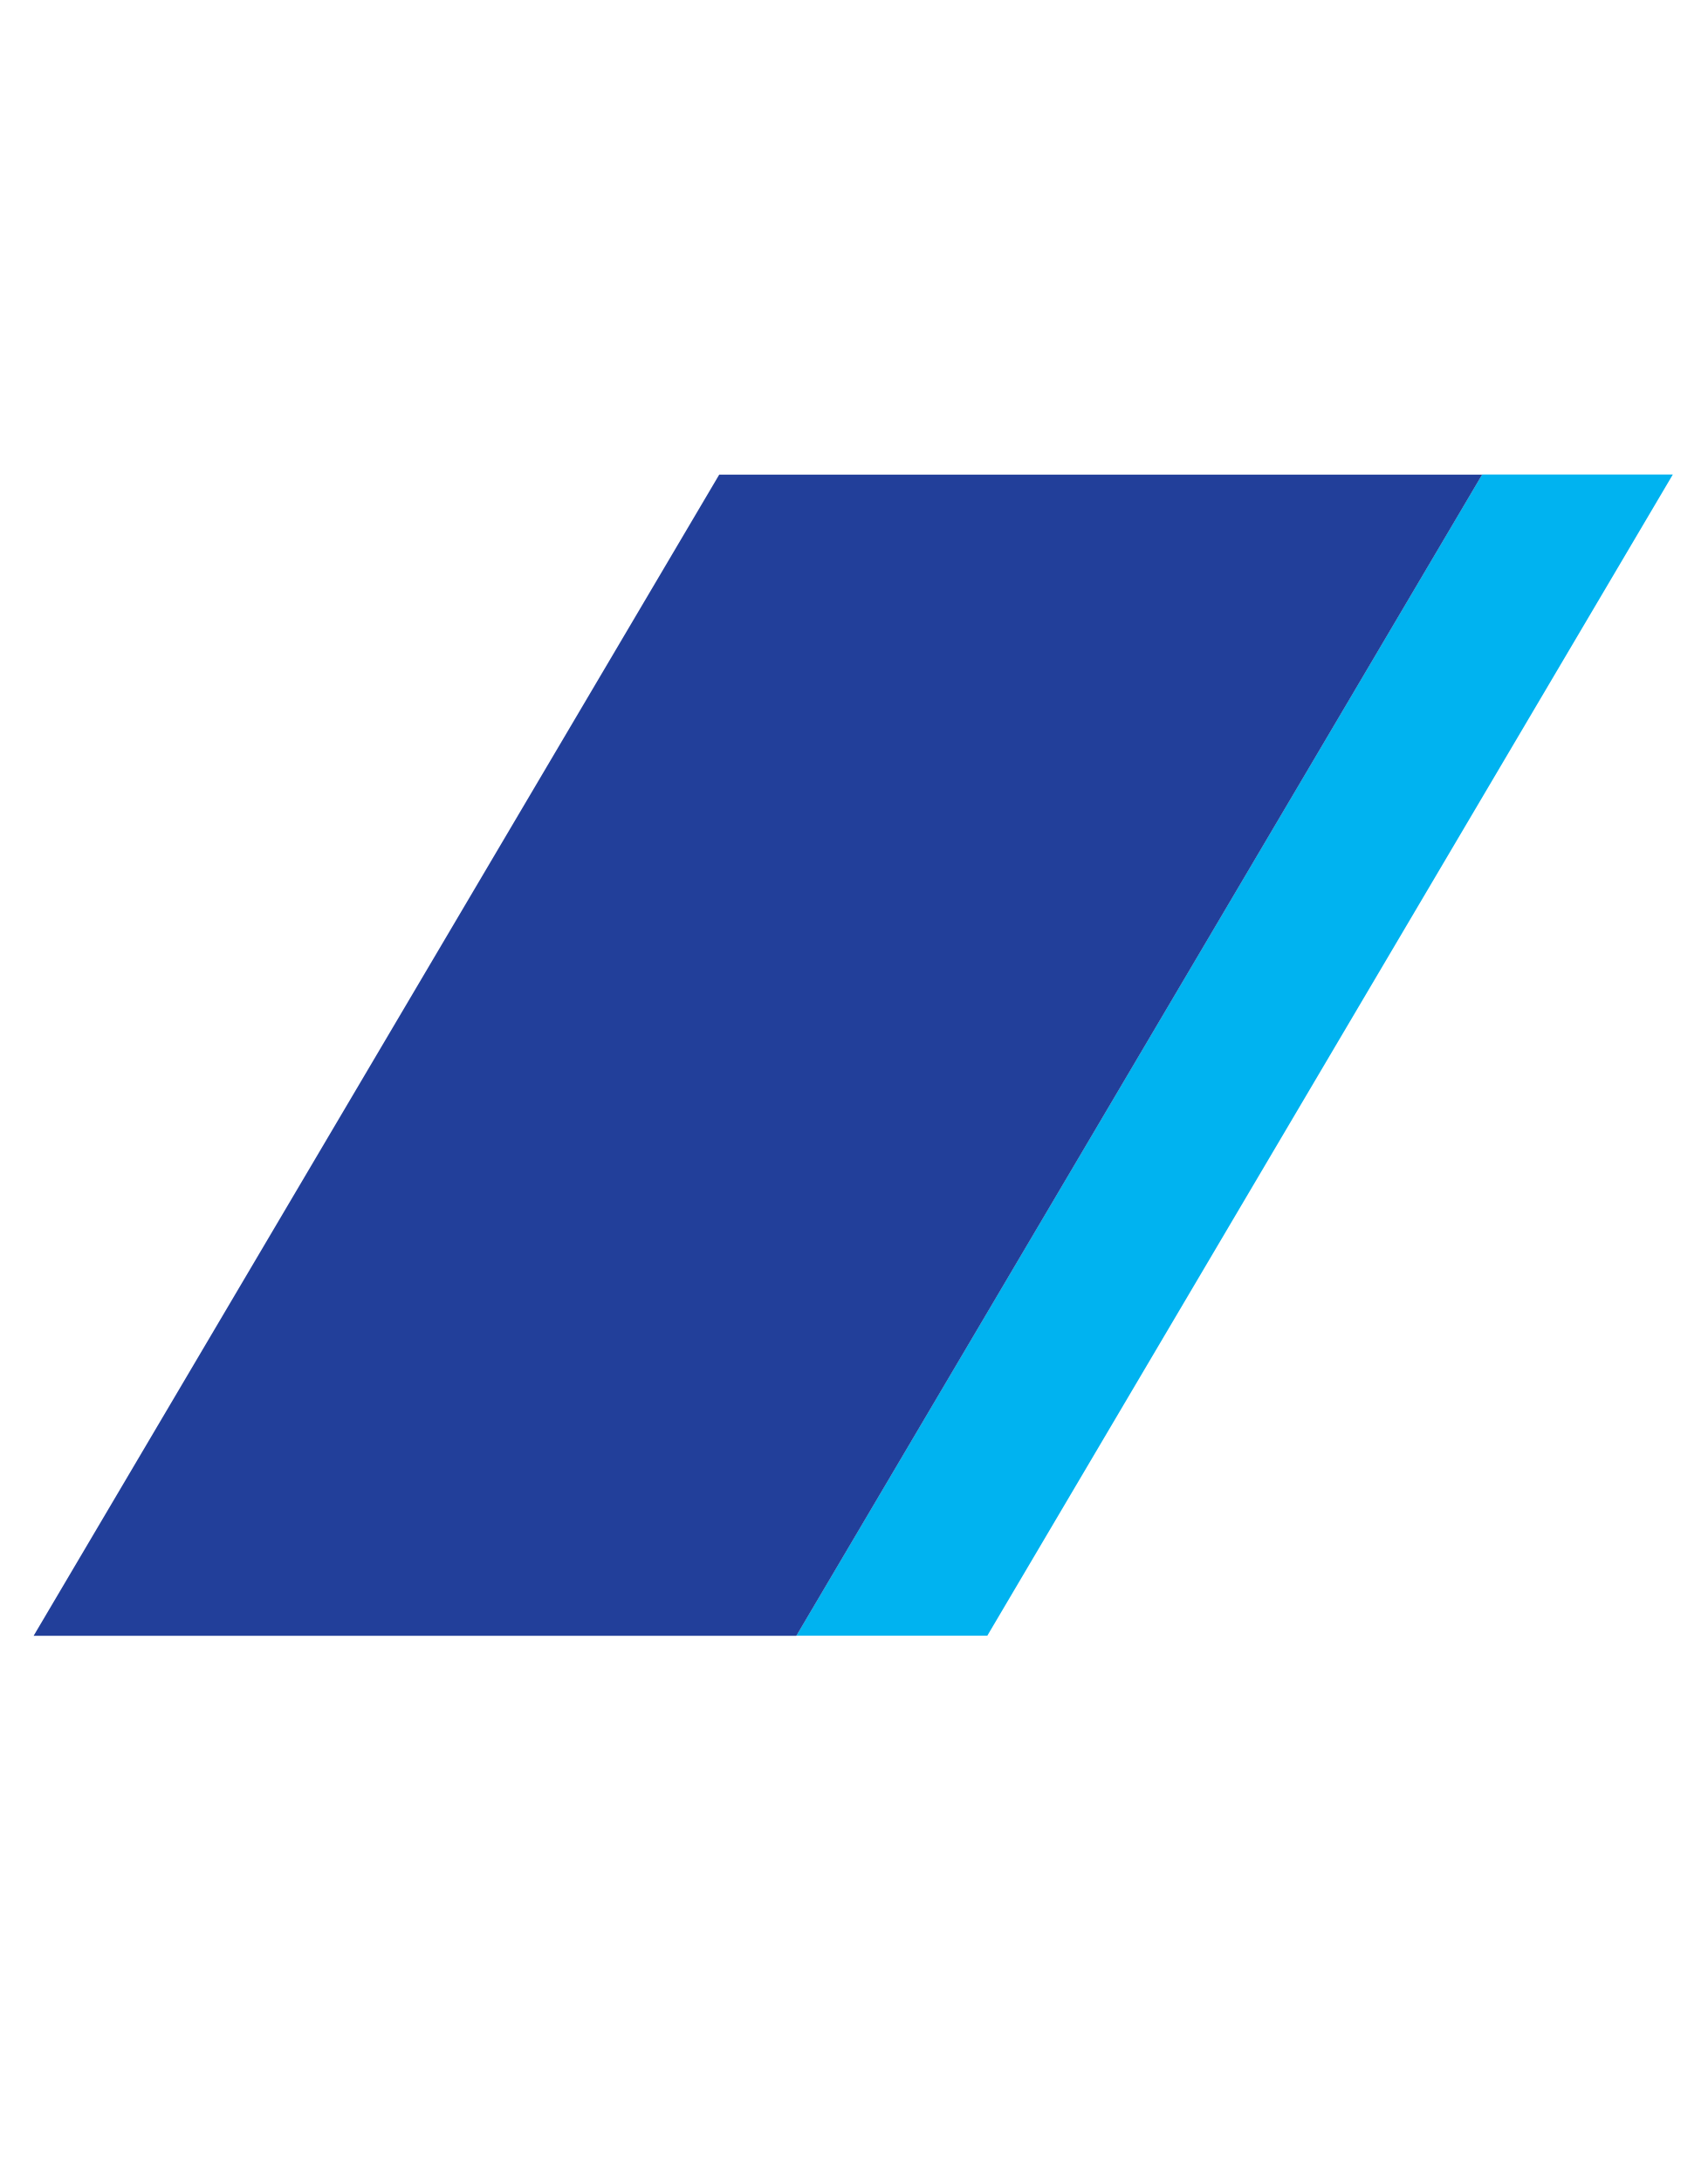
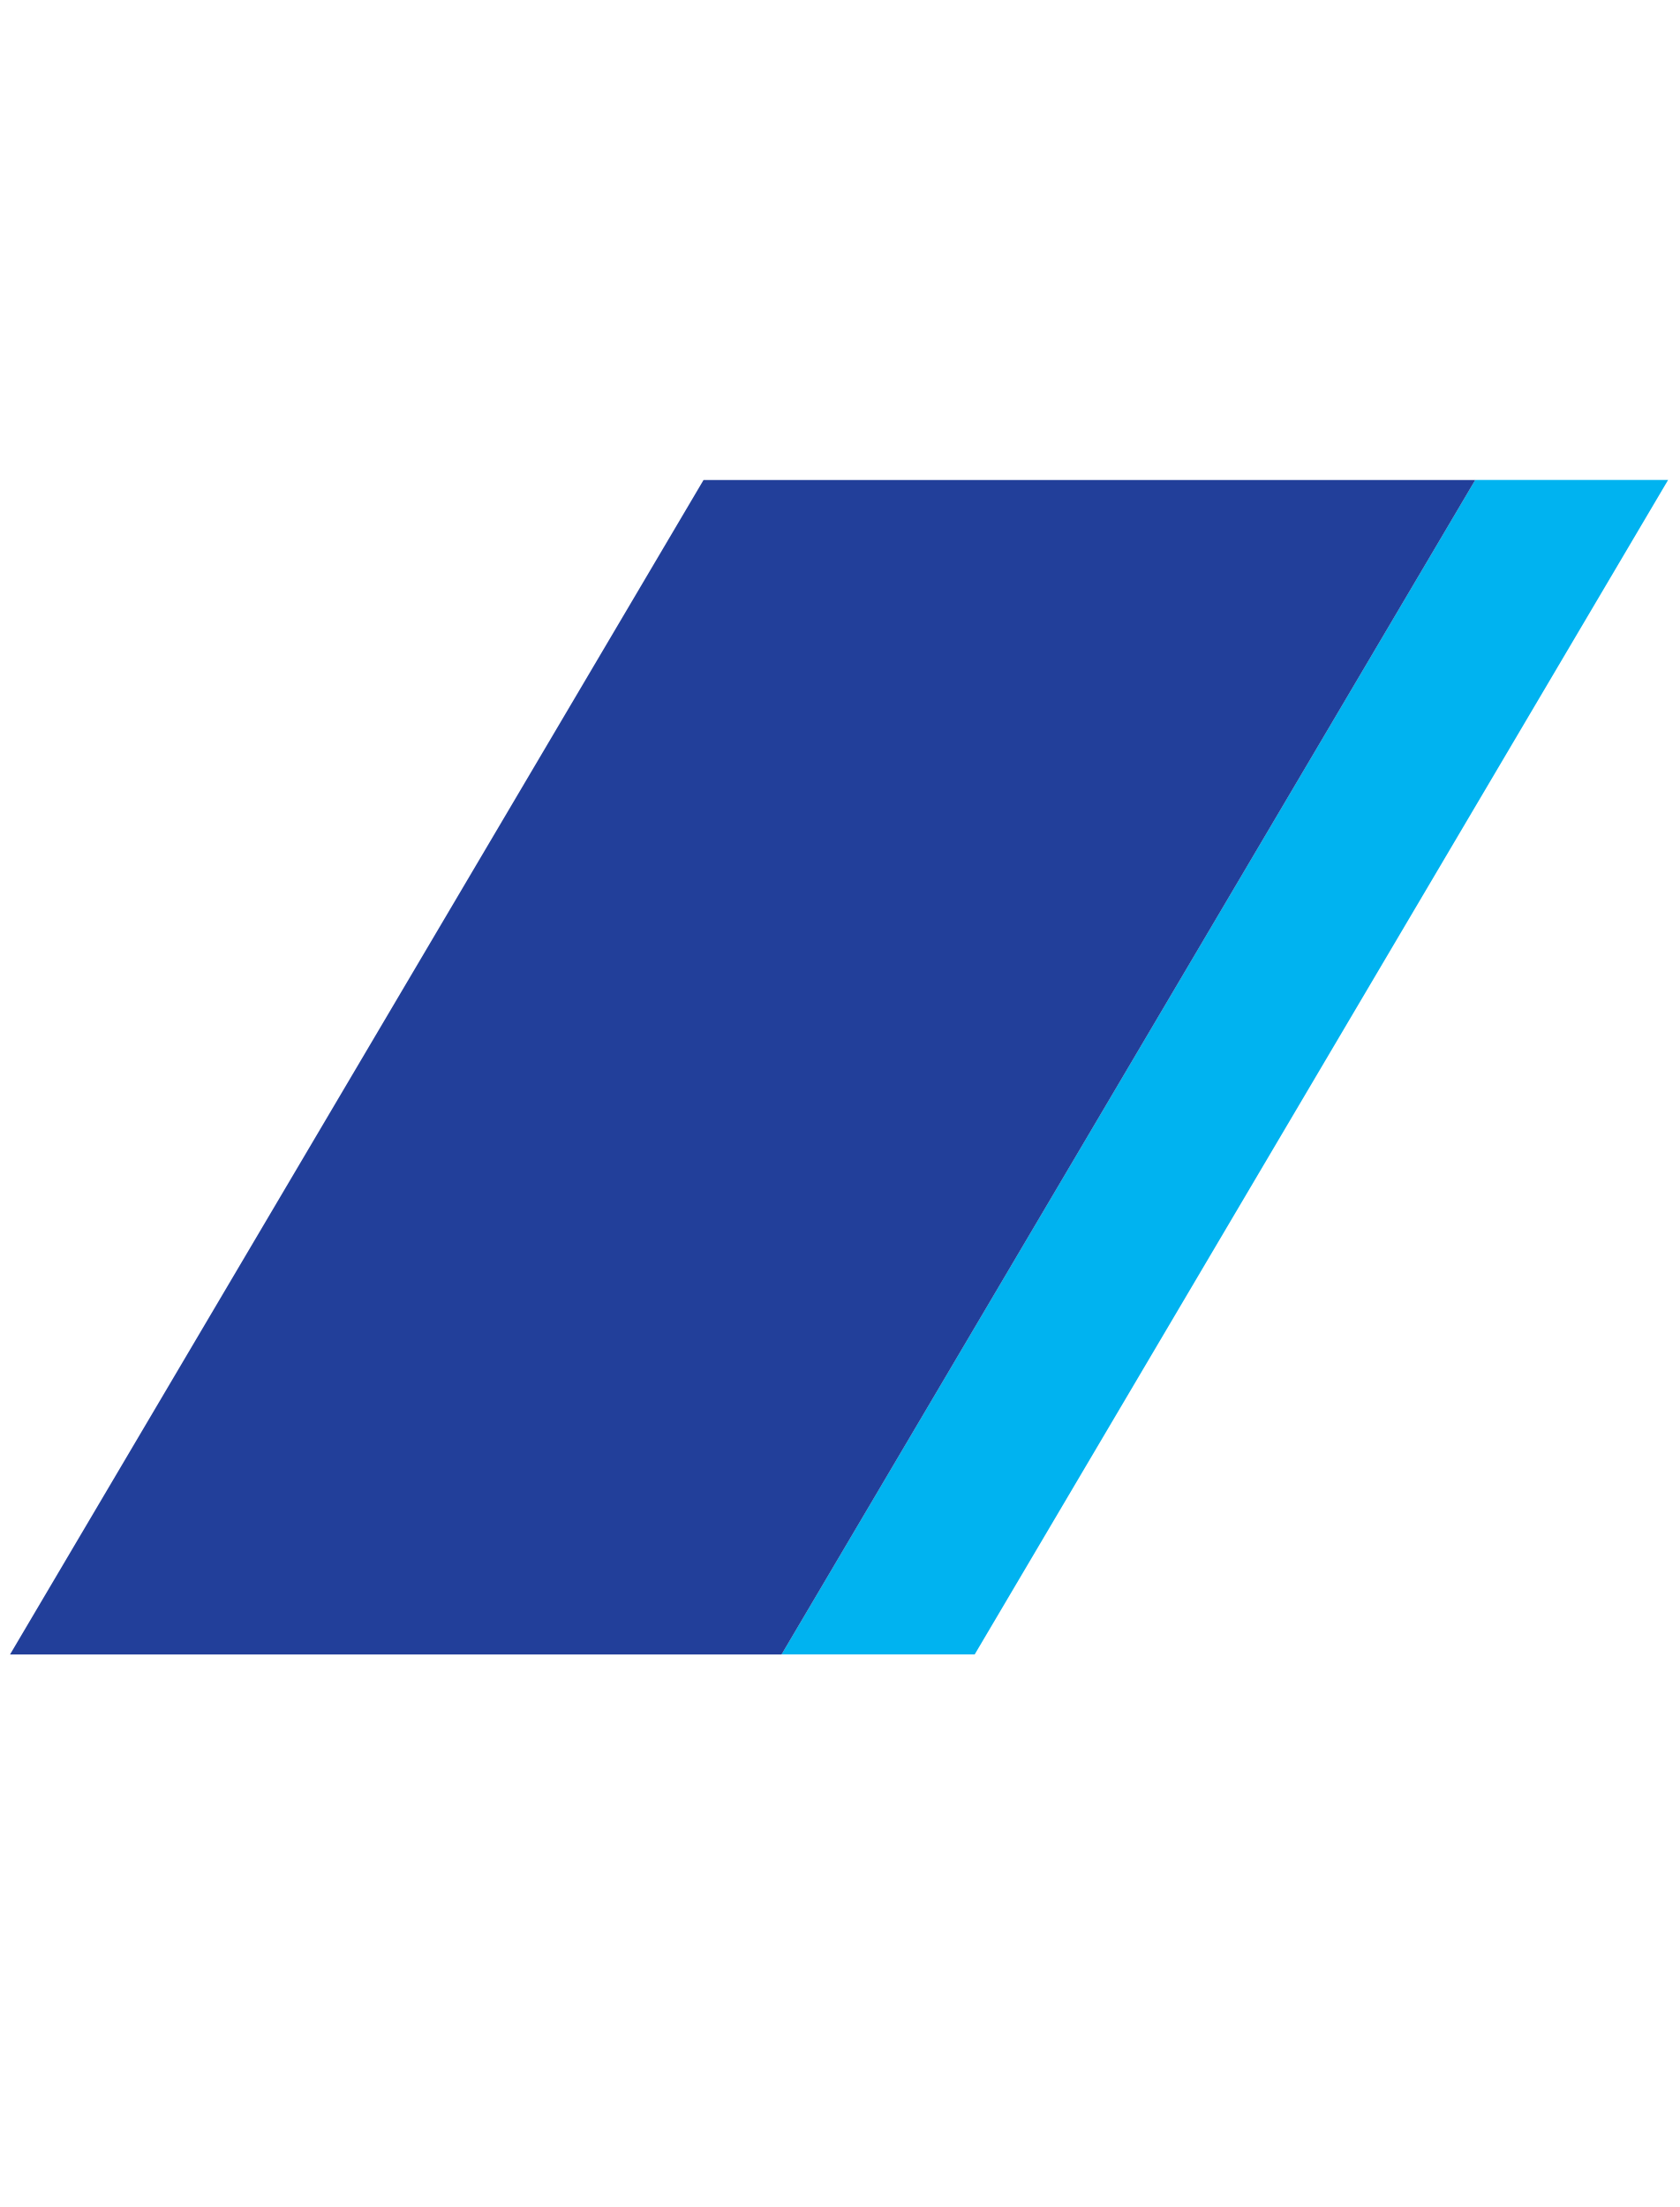
- <svg xmlns="http://www.w3.org/2000/svg" width="36" height="46" viewBox="0 0 36 46" fill="none">
-   <path d="M31.247 10.004L16.789 34.483H20.815L35.267 10.004H31.247Z" fill="#00B3F0" />
-   <path d="M16.789 34.485L31.247 10.006H15.163L0.709 34.485H16.789Z" fill="#223F9A" />
+ <svg xmlns="http://www.w3.org/2000/svg" width="35" height="46" viewBox="0 0 35 46" fill="none">
+   <path d="M30.747 10.004L16.289 34.483H20.315L34.767 10.004H30.747Z" fill="#00B3F0" />
+   <path d="M16.289 34.484L30.747 10.005H14.663L0.209 34.484H16.289Z" fill="#223F9A" />
</svg>
